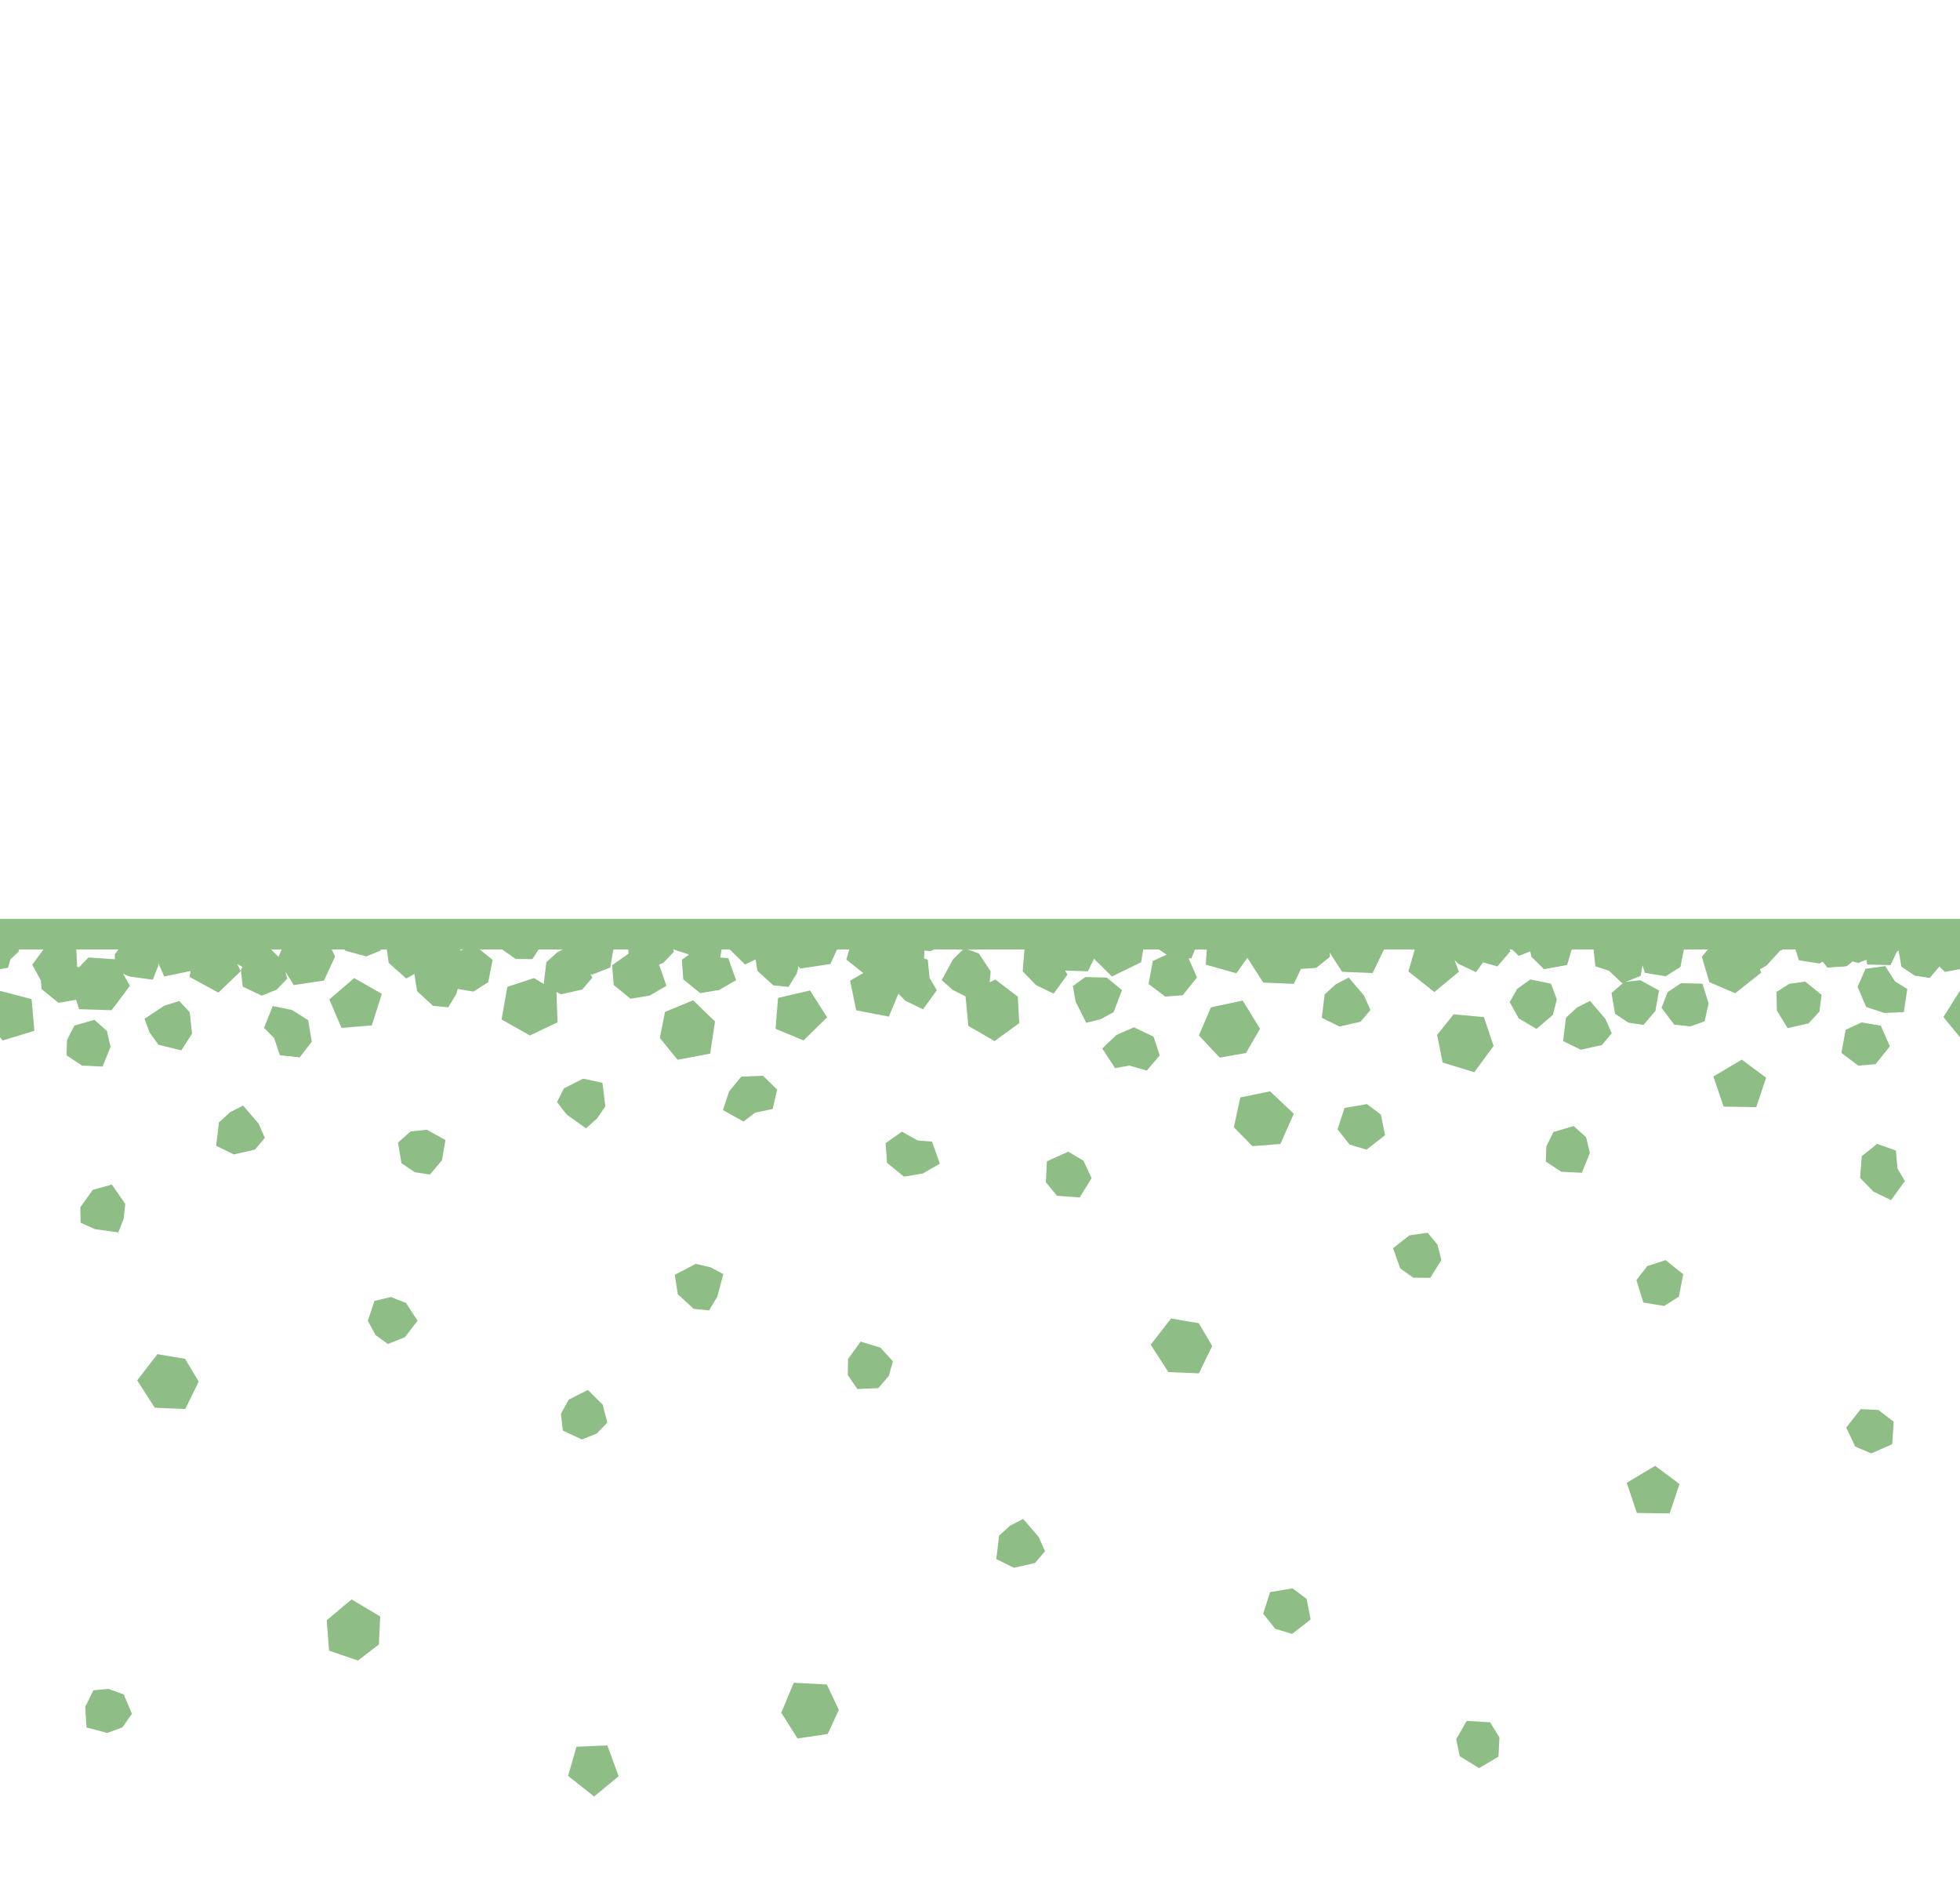
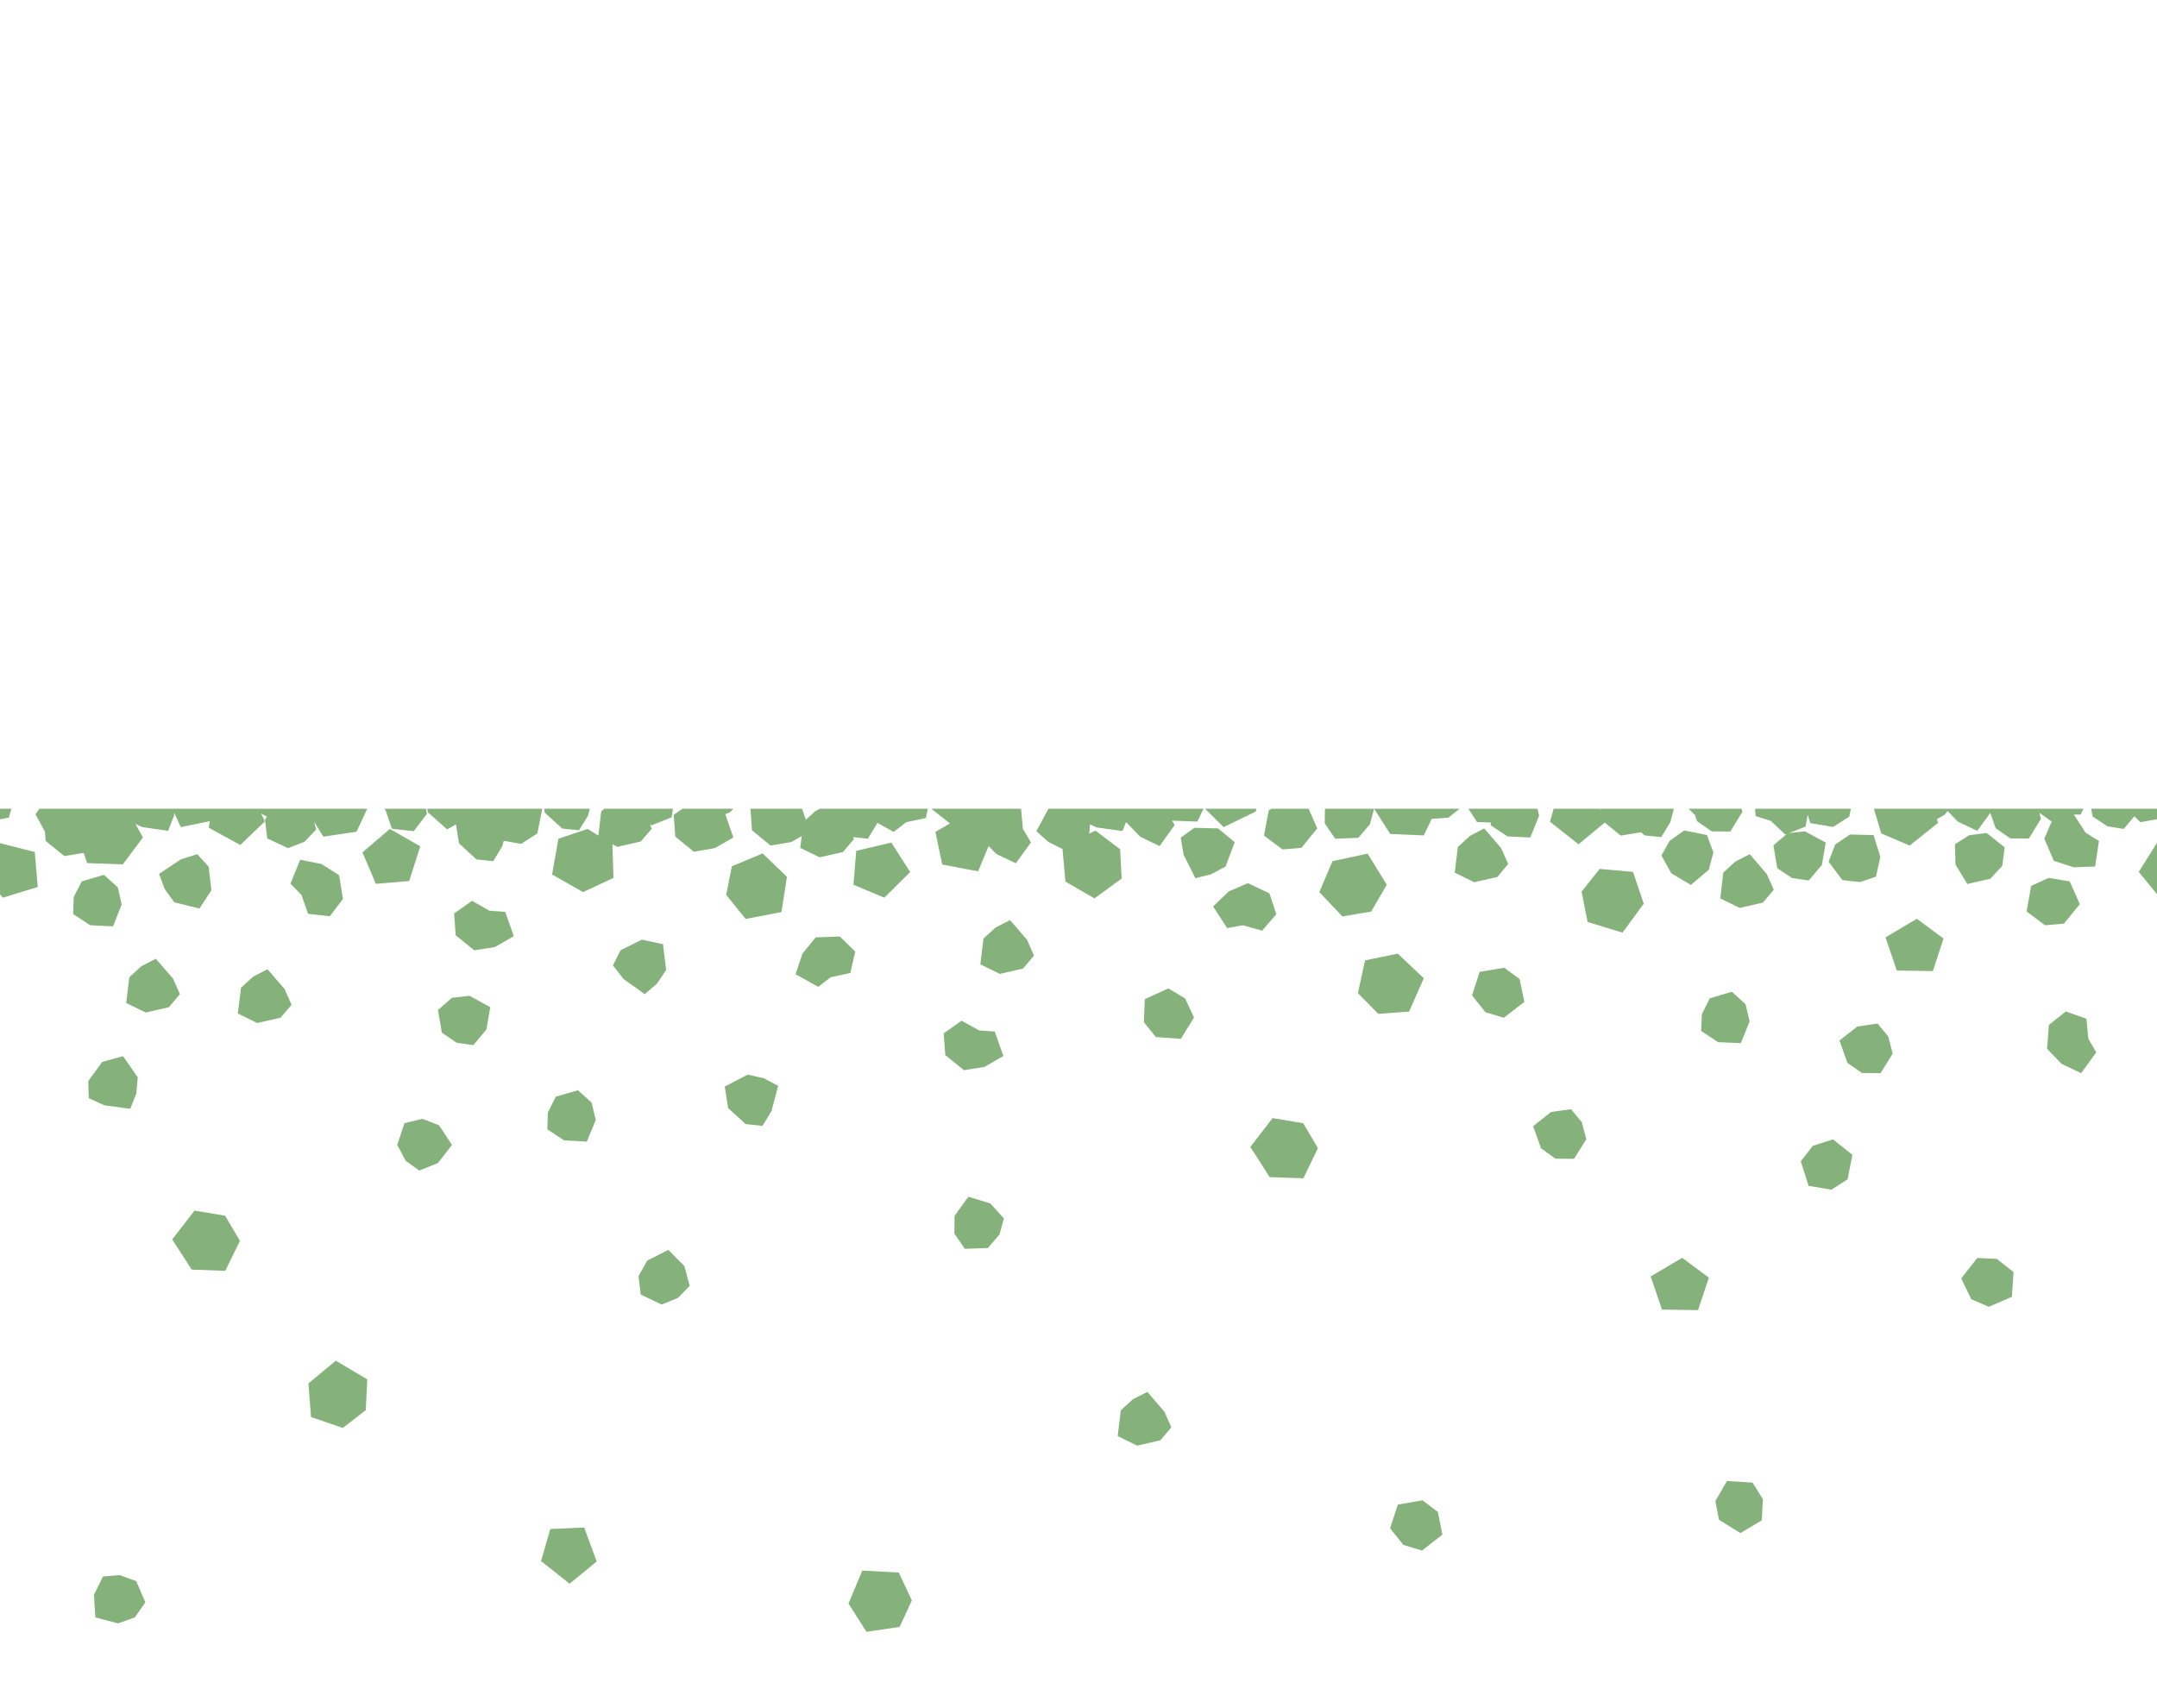
- <svg xmlns="http://www.w3.org/2000/svg" id="Svg" width="32" height="31" version="1.1">
-   <path id="path4362" style="fill:#8ebd85;fill-opacity:1;stroke:none" d="M 0 15 L 0 15.5 L 0 15.822 L 0.131 15.799 L 0.17 15.664 L 0.307 15.531 L 0.305 15.5 L 0.705 15.5 L 0.703 15.51 L 0.527 15.748 L 0.668 16.008 L 0.678 16.146 L 0.955 16.371 L 1.242 16.322 L 1.291 16.475 L 1.822 16.492 L 2.121 16.094 L 2.01 15.895 L 2.111 15.941 L 2.494 15.994 L 2.582 15.771 L 2.586 15.727 L 2.682 15.941 L 3.111 15.852 L 3.096 15.949 L 3.566 16.205 L 3.93 15.854 L 3.875 15.738 L 3.959 15.785 L 3.932 15.834 L 3.963 16.107 L 4.273 16.254 L 4.518 16.156 L 4.689 15.977 L 4.66 15.863 L 4.797 16.082 L 5.289 16.008 L 5.471 15.615 L 5.416 15.5 L 5.623 15.5 L 5.639 15.521 L 5.979 15.613 L 6.213 15.52 L 6.215 15.5 L 6.316 15.5 L 6.346 15.719 L 6.633 15.975 L 6.764 15.9 L 6.766 15.904 L 6.809 16.18 L 7.068 16.42 L 7.318 16.445 L 7.451 16.225 L 7.473 16.145 L 7.73 16.188 L 7.971 16.035 L 8.043 15.67 L 7.832 15.5 L 8.203 15.5 L 8.205 15.504 L 8.42 15.656 L 8.693 15.658 L 8.793 15.5 L 9.188 15.5 L 9.1 15.545 L 8.92 15.709 L 8.877 16.064 L 8.719 15.967 L 8.283 16.111 L 8.189 16.643 L 8.652 16.904 L 9.102 16.691 L 9.086 16.195 L 9.162 16.232 L 9.506 16.154 L 9.67 15.963 L 9.639 15.895 L 9.66 15.914 L 9.963 15.795 L 10.014 15.5 L 10.256 15.5 L 10.264 15.572 L 10.26 15.57 L 9.994 15.758 L 10.02 16.08 L 10.295 16.305 L 10.604 16.254 L 10.881 16.094 L 10.76 15.748 L 10.83 15.719 L 11.002 15.539 L 10.992 15.5 L 11.014 15.5 L 11.014 15.506 L 11.236 15.578 L 11.246 15.586 L 11.133 15.668 L 11.156 15.988 L 11.432 16.213 L 11.74 16.162 L 12.018 16.002 L 11.889 15.641 L 11.76 15.633 L 11.781 15.5 L 11.914 15.5 L 12.164 15.746 L 12.336 15.662 L 12.365 15.848 L 12.625 16.086 L 12.875 16.111 L 13.008 15.893 L 13.039 15.773 L 13.064 15.812 L 13.557 15.738 L 13.666 15.5 L 13.865 15.5 L 13.818 15.666 L 14.094 15.885 L 13.879 16.01 L 13.979 16.494 L 14.512 16.596 L 14.668 16.221 L 14.781 16.338 L 15.07 16.477 L 15.295 16.166 L 15.176 15.963 L 15.148 15.668 L 15.088 15.646 L 15.092 15.518 L 15.191 15.527 L 15.252 15.5 L 15.723 15.5 L 15.561 15.66 L 15.375 16 L 15.553 16.16 L 15.764 16.266 L 15.809 16.748 L 16.238 16.996 L 16.641 16.703 L 16.617 16.27 L 16.252 15.992 L 16.158 16.035 L 16.174 15.857 L 15.98 15.564 L 15.797 15.5 L 16.73 15.5 L 16.725 15.504 L 16.697 15.857 L 16.914 16.082 L 17.203 16.221 L 17.428 15.91 L 17.389 15.844 L 17.762 15.857 L 17.861 15.652 L 18.154 15.941 L 18.631 15.709 L 18.664 15.5 L 18.92 15.5 L 19.047 15.584 L 18.822 15.688 L 18.752 16.064 L 19.025 16.27 L 19.309 16.248 L 19.543 15.957 L 19.406 15.645 L 19.451 15.646 L 19.51 15.5 L 19.703 15.5 L 19.686 15.748 L 20.186 15.889 L 20.365 15.637 L 20.625 16.041 L 21.123 16.062 L 21.24 15.818 L 21.488 15.801 L 21.713 15.621 L 21.709 15.551 L 21.912 15.865 L 22.41 15.885 L 22.596 15.5 L 23.098 15.5 L 22.994 15.859 L 23.418 16.195 L 23.818 15.865 L 23.748 15.672 L 23.809 15.734 L 24.098 15.871 L 24.213 15.711 L 24.447 15.777 L 24.658 15.531 L 24.648 15.5 L 24.686 15.5 L 24.797 15.605 L 24.984 15.531 L 25.002 15.619 L 25.209 15.822 L 25.586 15.754 L 25.66 15.5 L 26.018 15.5 L 26.047 15.775 L 26.27 15.848 L 26.484 16.051 L 26.504 16.043 L 26.311 16.211 L 26.367 16.549 L 26.586 16.695 L 26.832 16.732 L 27.027 16.504 L 27.086 16.17 L 26.779 16.002 L 26.541 16.029 L 26.787 15.932 L 26.816 15.758 L 26.855 15.881 L 27.195 15.938 L 27.436 15.785 L 27.492 15.5 L 27.885 15.5 L 27.785 15.619 L 27.908 16.033 L 28.33 16.215 L 28.754 15.879 L 28.734 15.824 L 28.844 15.76 L 29.07 15.512 L 29.088 15.516 L 29.098 15.5 L 29.314 15.5 L 29.369 15.676 L 29.707 15.73 L 29.758 15.699 L 29.834 15.797 L 30.148 15.775 L 30.248 15.695 L 30.338 15.721 L 30.473 15.668 L 30.484 15.746 L 30.867 15.756 L 30.967 15.541 L 30.998 15.516 L 31.043 15.781 L 31.262 15.928 L 31.506 15.965 L 31.664 15.779 L 31.754 15.867 L 32 15.822 L 32 15.5 L 32 15 L 31.838 15 L 30.982 15 L 30.707 15 L 30.504 15 L 30.232 15 L 29.752 15 L 29.684 15 L 29.238 15 L 28.49 15 L 26.615 15 L 25.76 15 L 25.027 15 L 24.326 15 L 23.998 15 L 22.967 15 L 22.918 15 L 21.791 15 L 19.447 15 L 18.979 15 L 18.377 15 L 18.174 15 L 17.527 15 L 17.277 15 L 16.848 15 L 15.982 15 L 15.432 15 L 14.789 15 L 13.576 15 L 12.961 15 L 12.947 15 L 12.859 15 L 12.686 15 L 11.887 15 L 11.344 15 L 10.65 15 L 10.25 15 L 9.475 15 L 8.715 15 L 7.551 15 L 6.658 15 L 5.629 15 L 2.49 15 L 2.465 15 L 1.367 15 L 0.709 15 L 0.641 15 L 0 15 z M 1.246 15.5 L 1.934 15.5 L 1.873 15.584 L 1.875 15.66 L 1.445 15.631 L 1.293 15.789 L 1.26 15.787 L 1.246 15.5 z M 4.426 15.5 L 4.598 15.5 L 4.547 15.621 L 4.426 15.5 z M 7.508 15.5 L 7.57 15.5 L 7.518 15.518 L 7.508 15.5 z M 30.779 15.771 L 30.457 15.816 L 30.328 16.111 L 30.469 16.439 L 30.766 16.537 L 31.084 16.523 L 31.139 16.145 L 30.939 16.021 L 30.779 15.771 z M 17.719 15.951 L 17.516 16.098 L 17.561 16.352 L 17.734 16.697 L 17.967 16.641 L 18.182 16.523 L 18.318 16.164 L 18.07 15.959 L 17.719 15.951 z M 22.02 15.959 L 21.807 16.07 L 21.627 16.234 L 21.58 16.615 L 21.869 16.758 L 22.213 16.68 L 22.375 16.488 L 22.271 16.254 L 22.02 15.959 z M 5.783 15.967 L 5.377 16.316 L 5.576 16.781 L 6.07 16.74 L 6.234 16.225 L 5.783 15.967 z M 24.986 15.99 L 24.771 16.143 L 24.648 16.359 L 24.795 16.625 L 25.086 16.797 L 25.352 16.57 L 25.418 16.316 L 25.322 16.059 L 24.986 15.99 z M 29.473 16.025 L 29.213 16.061 L 29.004 16.195 L 29.01 16.496 L 29.186 16.785 L 29.527 16.707 L 29.705 16.514 L 29.74 16.24 L 29.473 16.025 z M 27.445 16.051 L 27.227 16.197 L 27.127 16.453 L 27.334 16.727 L 27.596 16.756 L 27.83 16.674 L 27.896 16.381 L 27.795 16.059 L 27.445 16.051 z M 13.225 16.17 L 12.703 16.291 L 12.662 16.795 L 13.119 16.986 L 13.504 16.607 L 13.225 16.17 z M 0 16.176 L 0 16.934 L 0.043 16.986 L 0.561 16.828 L 0.516 16.311 L 0 16.176 z M 31.998 16.176 L 31.729 16.604 L 32 16.934 L 32 16.176 L 31.998 16.176 z M 11.316 16.33 L 10.857 16.52 L 10.773 16.945 L 11.062 17.301 L 11.594 17.201 L 11.674 16.676 L 11.316 16.33 z M 20.289 16.334 L 19.77 16.445 L 19.574 16.904 L 19.914 17.266 L 20.342 17.191 L 20.572 16.795 L 20.289 16.334 z M 25.959 16.34 L 25.746 16.449 L 25.566 16.615 L 25.52 16.996 L 25.809 17.137 L 26.152 17.061 L 26.314 16.869 L 26.211 16.635 L 25.959 16.34 z M 2.928 16.342 L 2.682 16.418 L 2.359 16.633 L 2.443 16.857 L 2.586 17.055 L 2.959 17.148 L 3.135 16.877 L 3.098 16.527 L 2.928 16.342 z M 4.453 16.424 L 4.311 16.779 L 4.475 16.947 L 4.57 17.227 L 4.893 17.262 L 5.09 17.006 L 5.031 16.654 L 4.768 16.488 L 4.453 16.424 z M 23.732 16.559 L 23.463 16.896 L 23.553 17.346 L 24.07 17.504 L 24.385 17.076 L 24.227 16.604 L 23.732 16.559 z M 1.541 16.648 L 1.213 16.744 L 1.094 16.979 L 1.086 17.229 L 1.338 17.395 L 1.676 17.412 L 1.805 17.088 L 1.746 16.832 L 1.541 16.648 z M 30.395 16.691 L 30.133 16.812 L 30.064 17.189 L 30.338 17.396 L 30.621 17.373 L 30.855 17.082 L 30.707 16.744 L 30.395 16.691 z M 18.514 16.771 L 18.227 16.896 L 17.996 17.117 L 18.205 17.438 L 18.438 17.396 L 18.723 17.477 L 18.934 17.23 L 18.834 16.924 L 18.514 16.771 z M 28.438 17.299 L 27.973 17.574 L 28.141 18.066 L 28.674 18.074 L 28.834 17.594 L 28.438 17.299 z M 12.457 17.562 L 12.102 17.576 L 11.904 17.818 L 11.803 18.123 L 12.139 18.309 L 12.326 18.166 L 12.615 18.104 L 12.688 17.787 L 12.457 17.562 z M 9.521 17.609 L 9.207 17.768 L 9.094 17.992 L 9.252 18.195 L 9.566 18.42 L 9.746 18.262 L 9.883 18.061 L 9.836 17.678 L 9.521 17.609 z M 20.736 17.816 L 20.25 17.916 L 20.145 18.402 L 20.447 18.711 L 20.904 18.676 L 21.123 18.182 L 20.736 17.816 z M 22.318 18.025 L 21.951 18.088 L 21.838 18.438 L 22.035 18.686 L 22.311 18.768 L 22.613 18.533 L 22.545 18.195 L 22.318 18.025 z M 3.969 18.049 L 3.756 18.158 L 3.576 18.322 L 3.529 18.705 L 3.818 18.846 L 4.162 18.768 L 4.324 18.576 L 4.221 18.342 L 3.969 18.049 z M 25.693 18.383 L 25.363 18.48 L 25.246 18.715 L 25.238 18.963 L 25.49 19.129 L 25.826 19.146 L 25.957 18.822 L 25.896 18.566 L 25.693 18.383 z M 6.967 18.443 L 6.705 18.471 L 6.498 18.652 L 6.555 18.99 L 6.773 19.137 L 7.02 19.174 L 7.215 18.943 L 7.273 18.611 L 6.967 18.443 z M 14.725 18.475 L 14.459 18.662 L 14.482 18.984 L 14.758 19.209 L 15.066 19.158 L 15.344 18.998 L 15.217 18.637 L 14.982 18.619 L 14.725 18.475 z M 30.648 18.674 L 30.396 18.875 L 30.369 19.229 L 30.586 19.453 L 30.875 19.592 L 31.1 19.281 L 30.98 19.078 L 30.953 18.783 L 30.648 18.674 z M 17.441 18.801 L 17.092 18.959 L 17.076 19.301 L 17.256 19.521 L 17.627 19.549 L 17.822 19.234 L 17.689 18.949 L 17.441 18.801 z M 1.826 19.338 L 1.516 19.424 L 1.311 19.709 L 1.316 19.961 L 1.549 20.066 L 1.932 20.119 L 2.02 19.896 L 2.045 19.654 L 1.826 19.338 z M 23.309 20.125 L 23.01 20.168 L 22.744 20.377 L 22.861 20.707 L 23.076 20.859 L 23.352 20.861 L 23.533 20.57 L 23.467 20.316 L 23.309 20.125 z M 27.193 20.572 L 26.893 20.67 L 26.717 20.898 L 26.83 21.264 L 27.17 21.32 L 27.41 21.168 L 27.482 20.803 L 27.193 20.572 z M 11.359 20.633 L 11.018 20.811 L 11.066 21.129 L 11.326 21.367 L 11.576 21.393 L 11.709 21.174 L 11.809 20.799 L 11.598 20.688 L 11.359 20.633 z M 6.381 21.174 L 6.113 21.238 L 6.006 21.562 L 6.131 21.795 L 6.332 21.941 L 6.611 21.83 L 6.818 21.561 L 6.627 21.27 L 6.381 21.174 z M 19.119 21.525 L 18.787 21.953 L 19.076 22.4 L 19.574 22.42 L 19.791 21.973 L 19.572 21.602 L 19.119 21.525 z M 14.051 21.902 L 13.846 22.186 L 13.842 22.449 L 13.998 22.676 L 14.34 22.662 L 14.512 22.461 L 14.578 22.223 L 14.373 22 L 14.051 21.902 z M 2.57 22.107 L 2.24 22.535 L 2.527 22.982 L 3.025 23.002 L 3.244 22.555 L 3.023 22.184 L 2.57 22.107 z M 9.598 22.691 L 9.285 22.85 L 9.158 23.08 L 9.189 23.354 L 9.5 23.5 L 9.744 23.402 L 9.916 23.223 L 9.838 22.93 L 9.598 22.691 z M 30.379 23.004 L 30.143 23.305 L 30.289 23.615 L 30.551 23.727 L 30.893 23.578 L 30.918 23.211 L 30.668 23.018 L 30.379 23.004 z M 27.023 23.93 L 26.559 24.207 L 26.725 24.699 L 27.26 24.707 L 27.42 24.227 L 27.023 23.93 z M 16.705 24.797 L 16.492 24.906 L 16.312 25.07 L 16.266 25.453 L 16.555 25.594 L 16.898 25.516 L 17.062 25.324 L 16.957 25.09 L 16.705 24.797 z M 21.104 25.93 L 20.736 25.992 L 20.623 26.344 L 20.82 26.59 L 21.096 26.674 L 21.398 26.438 L 21.332 26.102 L 21.104 25.93 z M 5.74 26.111 L 5.334 26.451 L 5.373 26.947 L 5.844 27.109 L 6.186 26.846 L 6.207 26.389 L 5.74 26.111 z M 12.959 27.471 L 12.756 27.961 L 13.021 28.381 L 13.514 28.307 L 13.695 27.914 L 13.5 27.5 L 12.959 27.471 z M 1.771 27.572 L 1.525 27.594 L 1.391 27.865 L 1.412 28.201 L 1.75 28.291 L 1.998 28.201 L 2.154 27.977 L 2.02 27.662 L 1.771 27.572 z M 23.947 28.094 L 23.775 28.391 L 23.832 28.67 L 24.148 28.865 L 24.465 28.678 L 24.48 28.363 L 24.328 28.117 L 23.947 28.094 z M 9.916 28.494 L 9.412 28.516 L 9.275 28.992 L 9.699 29.328 L 10.1 28.998 L 9.916 28.494 z " />
-   <rect style="fill:none;fill-opacity:1;stroke:none" id="rect13927" width="32" height="31" x="0" y="0" />
+ <svg xmlns="http://www.w3.org/2000/svg" id="Svg" width="24" height="19" version="1.1">
+   <defs id="defs24238" />
+   <path id="path2652" style="fill:#84b27a;fill-opacity:1" d="M 0 9 L 0 9.117 L 0.098 9.1 L 0.127 9 L 0 9 z M 0.439 9 L 0.395 9.061 L 0.5 9.256 L 0.508 9.359 L 0.717 9.527 L 0.932 9.492 L 0.969 9.605 L 1.367 9.619 L 1.59 9.32 L 1.508 9.17 L 1.584 9.205 L 1.871 9.246 L 1.936 9.078 L 1.939 9.045 L 2.012 9.205 L 2.334 9.139 L 2.322 9.211 L 2.674 9.404 L 2.947 9.141 L 2.906 9.053 L 2.969 9.088 L 2.949 9.125 L 2.973 9.33 L 3.205 9.439 L 3.389 9.367 L 3.518 9.232 L 3.496 9.146 L 3.598 9.311 L 3.967 9.256 L 4.086 9 L 0.439 9 z M 4.275 9 L 4.289 9.014 L 4.361 9.223 L 4.604 9.25 L 4.75 9.057 L 4.74 9 L 4.275 9 z M 4.754 9 L 4.76 9.039 L 4.975 9.23 L 5.072 9.176 L 5.074 9.178 L 5.107 9.385 L 5.301 9.564 L 5.488 9.584 L 5.588 9.418 L 5.605 9.357 L 5.799 9.391 L 5.979 9.275 L 6.033 9.002 L 6.031 9 L 4.754 9 z M 6.055 9 L 6.061 9.043 L 6.256 9.221 L 6.443 9.24 L 6.543 9.076 L 6.562 9 L 6.055 9 z M 6.725 9 L 6.689 9.031 L 6.658 9.299 L 6.539 9.225 L 6.213 9.334 L 6.143 9.732 L 6.488 9.928 L 6.826 9.77 L 6.814 9.396 L 6.871 9.424 L 7.129 9.365 L 7.252 9.223 L 7.229 9.17 L 7.246 9.186 L 7.473 9.096 L 7.488 9 L 6.725 9 z M 7.594 9 L 7.496 9.068 L 7.514 9.311 L 7.721 9.479 L 7.953 9.439 L 8.16 9.32 L 8.07 9.061 L 8.123 9.039 L 8.16 9 L 7.594 9 z M 8.35 9 L 8.367 9.24 L 8.574 9.41 L 8.805 9.371 L 8.92 9.305 L 8.904 9.436 L 9.121 9.541 L 9.379 9.482 L 9.502 9.338 L 9.492 9.316 L 9.656 9.334 L 9.756 9.17 L 9.76 9.156 L 9.943 9.258 L 10.084 9.15 L 10.301 9.104 L 10.324 9 L 9.73 9 L 9.283 9 L 9.123 9 L 9.074 9.025 L 8.967 9.123 L 8.924 9 L 8.35 9 z M 10.363 9 L 10.57 9.164 L 10.408 9.258 L 10.484 9.621 L 10.883 9.697 L 11 9.416 L 11.086 9.504 L 11.303 9.607 L 11.471 9.375 L 11.381 9.223 L 11.361 9.002 L 11.355 9 L 10.363 9 z M 11.666 9 L 11.531 9.25 L 11.664 9.369 L 11.822 9.449 L 11.855 9.811 L 12.178 9.998 L 12.48 9.777 L 12.463 9.451 L 12.189 9.244 L 12.119 9.277 L 12.129 9.174 L 12.203 9.209 L 12.49 9.248 L 12.529 9.148 L 12.686 9.311 L 12.902 9.416 L 13.07 9.182 L 13.041 9.133 L 13.322 9.143 L 13.391 9 L 12.564 9 L 12.025 9 L 11.666 9 z M 13.408 9 L 13.615 9.205 L 13.973 9.031 L 13.979 9 L 13.408 9 z M 14.15 9 L 14.117 9.016 L 14.064 9.299 L 14.27 9.453 L 14.48 9.436 L 14.656 9.219 L 14.561 9 L 14.15 9 z M 14.742 9 L 14.74 9.164 L 14.857 9.334 L 15.113 9.324 L 15.242 9.174 L 15.289 9 L 14.742 9 z M 15.289 9 L 15.469 9.281 L 15.842 9.297 L 15.93 9.113 L 16.115 9.1 L 16.24 9 L 15.289 9 z M 16.338 9 L 16.434 9.148 L 16.588 9.154 L 16.586 9.184 L 16.775 9.309 L 17.027 9.32 L 17.125 9.078 L 17.107 9 L 16.338 9 z M 17.287 9 L 17.246 9.145 L 17.564 9.396 L 17.855 9.154 L 18.033 9.299 L 18.26 9.262 L 18.297 9.297 L 18.484 9.316 L 18.584 9.152 L 18.625 9 L 18.424 9 L 17.816 9 L 17.287 9 z M 18.787 9 L 18.859 9.07 L 18.883 9.139 L 19.045 9.252 L 19.252 9.254 L 19.387 9.035 L 19.377 9 L 18.834 9 L 18.787 9 z M 19.527 9 L 19.535 9.082 L 19.703 9.135 L 19.863 9.287 L 19.879 9.283 L 19.732 9.408 L 19.775 9.662 L 19.939 9.771 L 20.125 9.799 L 20.271 9.627 L 20.314 9.377 L 20.084 9.252 L 19.906 9.271 L 20.09 9.199 L 20.113 9.068 L 20.143 9.16 L 20.396 9.203 L 20.576 9.088 L 20.594 9 L 19.527 9 z M 20.85 9 L 20.932 9.275 L 21.248 9.41 L 21.564 9.158 L 21.551 9.117 L 21.633 9.07 L 21.672 9.027 L 21.783 9.143 L 22 9.246 L 22.145 9.047 L 22.205 9.217 L 22.367 9.33 L 22.574 9.332 L 22.709 9.113 L 22.691 9.045 L 22.828 9.143 L 22.746 9.334 L 22.852 9.58 L 23.074 9.652 L 23.312 9.643 L 23.354 9.359 L 23.205 9.266 L 23.084 9.078 L 23.072 9.08 L 23.082 9.064 L 23.15 9.066 L 23.182 9 L 23.127 9 L 22.656 9 L 22.16 9 L 21.646 9 L 20.85 9 z M 23.268 9 L 23.283 9.086 L 23.447 9.195 L 23.629 9.225 L 23.748 9.084 L 23.816 9.15 L 24 9.117 L 24 9 L 23.268 9 z M 17.811 9.004 L 17.818 9.012 L 17.818 9.025 L 17.811 9.004 z M 13.289 9.213 L 13.137 9.322 L 13.17 9.514 L 13.301 9.773 L 13.475 9.73 L 13.637 9.643 L 13.738 9.373 L 13.553 9.219 L 13.289 9.213 z M 16.514 9.219 L 16.355 9.303 L 16.221 9.426 L 16.186 9.711 L 16.402 9.818 L 16.66 9.76 L 16.781 9.615 L 16.703 9.439 L 16.514 9.219 z M 4.338 9.225 L 4.033 9.486 L 4.182 9.836 L 4.553 9.805 L 4.676 9.418 L 4.338 9.225 z M 18.74 9.242 L 18.578 9.357 L 18.486 9.52 L 18.596 9.719 L 18.814 9.848 L 19.014 9.678 L 19.064 9.486 L 18.992 9.293 L 18.74 9.242 z M 22.104 9.27 L 21.91 9.295 L 21.752 9.396 L 21.758 9.621 L 21.889 9.838 L 22.146 9.779 L 22.279 9.635 L 22.305 9.43 L 22.104 9.27 z M 20.584 9.287 L 20.42 9.398 L 20.346 9.59 L 20.5 9.795 L 20.697 9.816 L 20.873 9.756 L 20.922 9.535 L 20.846 9.293 L 20.584 9.287 z M 9.918 9.377 L 9.527 9.469 L 9.496 9.846 L 9.84 9.99 L 10.127 9.705 L 9.918 9.377 z M 24 9.381 L 23.998 9.383 L 23.797 9.703 L 24 9.951 L 24 9.381 z M 0 9.383 L 0 9.951 L 0.031 9.99 L 0.42 9.871 L 0.387 9.482 L 0 9.383 z M 8.486 9.498 L 8.143 9.641 L 8.08 9.959 L 8.297 10.227 L 8.695 10.15 L 8.756 9.758 L 8.486 9.498 z M 15.217 9.5 L 14.826 9.584 L 14.68 9.928 L 14.936 10.199 L 15.256 10.145 L 15.43 9.846 L 15.217 9.5 z M 2.195 9.506 L 2.012 9.564 L 1.77 9.725 L 1.832 9.893 L 1.939 10.041 L 2.219 10.111 L 2.352 9.908 L 2.322 9.646 L 2.195 9.506 z M 19.469 9.506 L 19.309 9.588 L 19.174 9.711 L 19.141 9.998 L 19.357 10.104 L 19.615 10.045 L 19.736 9.902 L 19.658 9.727 L 19.469 9.506 z M 3.34 9.568 L 3.232 9.834 L 3.355 9.961 L 3.428 10.17 L 3.67 10.197 L 3.816 10.004 L 3.773 9.74 L 3.576 9.615 L 3.34 9.568 z M 17.799 9.67 L 17.598 9.922 L 17.664 10.26 L 18.053 10.379 L 18.289 10.057 L 18.17 9.703 L 17.799 9.67 z M 1.156 9.736 L 0.91 9.809 L 0.82 9.984 L 0.814 10.172 L 1.004 10.297 L 1.258 10.309 L 1.354 10.066 L 1.311 9.875 L 1.156 9.736 z M 22.795 9.77 L 22.6 9.859 L 22.549 10.143 L 22.754 10.297 L 22.965 10.279 L 23.141 10.062 L 23.029 9.809 L 22.795 9.77 z M 13.885 9.828 L 13.67 9.922 L 13.498 10.088 L 13.654 10.328 L 13.828 10.297 L 14.043 10.357 L 14.201 10.174 L 14.125 9.943 L 13.885 9.828 z M 5.252 10.025 L 5.053 10.166 L 5.07 10.408 L 5.277 10.576 L 5.508 10.539 L 5.717 10.418 L 5.621 10.148 L 5.445 10.135 L 5.252 10.025 z M 21.328 10.225 L 20.979 10.432 L 21.105 10.801 L 21.506 10.807 L 21.625 10.445 L 21.328 10.225 z M 11.238 10.24 L 11.078 10.322 L 10.943 10.445 L 10.908 10.732 L 11.125 10.838 L 11.383 10.779 L 11.504 10.635 L 11.428 10.459 L 11.238 10.24 z M 9.344 10.422 L 9.076 10.432 L 8.928 10.613 L 8.852 10.842 L 9.104 10.982 L 9.244 10.875 L 9.461 10.828 L 9.516 10.59 L 9.344 10.422 z M 7.141 10.457 L 6.904 10.576 L 6.82 10.744 L 6.939 10.896 L 7.174 11.064 L 7.309 10.947 L 7.412 10.795 L 7.377 10.508 L 7.141 10.457 z M 15.553 10.613 L 15.188 10.688 L 15.109 11.053 L 15.336 11.283 L 15.678 11.258 L 15.842 10.887 L 15.553 10.613 z M 1.734 10.67 L 1.574 10.752 L 1.439 10.875 L 1.404 11.162 L 1.621 11.268 L 1.879 11.209 L 2.002 11.064 L 1.924 10.889 L 1.734 10.67 z M 16.738 10.77 L 16.463 10.816 L 16.379 11.078 L 16.527 11.264 L 16.732 11.326 L 16.961 11.15 L 16.908 10.896 L 16.738 10.77 z M 2.977 10.787 L 2.816 10.869 L 2.682 10.992 L 2.646 11.279 L 2.863 11.385 L 3.121 11.326 L 3.244 11.182 L 3.166 11.006 L 2.977 10.787 z M 13 11 L 12.738 11.119 L 12.727 11.375 L 12.861 11.541 L 13.139 11.561 L 13.285 11.324 L 13.186 11.111 L 13 11 z M 19.27 11.037 L 19.023 11.111 L 18.936 11.287 L 18.928 11.473 L 19.117 11.598 L 19.369 11.609 L 19.467 11.367 L 19.422 11.176 L 19.27 11.037 z M 5.225 11.082 L 5.029 11.104 L 4.873 11.24 L 4.916 11.492 L 5.08 11.604 L 5.266 11.631 L 5.412 11.457 L 5.455 11.209 L 5.225 11.082 z M 22.986 11.256 L 22.797 11.406 L 22.777 11.672 L 22.939 11.84 L 23.156 11.943 L 23.324 11.711 L 23.236 11.559 L 23.215 11.338 L 22.986 11.256 z M 10.699 11.359 L 10.5 11.5 L 10.518 11.742 L 10.725 11.91 L 10.955 11.873 L 11.164 11.752 L 11.068 11.48 L 10.893 11.467 L 10.699 11.359 z M 20.891 11.391 L 20.666 11.424 L 20.467 11.58 L 20.555 11.828 L 20.717 11.941 L 20.924 11.943 L 21.059 11.725 L 21.01 11.535 L 20.891 11.391 z M 1.369 11.754 L 1.137 11.818 L 0.982 12.031 L 0.988 12.221 L 1.162 12.301 L 1.449 12.34 L 1.516 12.172 L 1.533 11.99 L 1.369 11.754 z M 8.32 11.959 L 8.064 12.092 L 8.102 12.332 L 8.297 12.51 L 8.484 12.529 L 8.584 12.365 L 8.658 12.084 L 8.5 12 L 8.32 11.959 z M 6.43 12.133 L 6.184 12.205 L 6.096 12.381 L 6.09 12.568 L 6.277 12.691 L 6.529 12.705 L 6.629 12.463 L 6.582 12.27 L 6.43 12.133 z M 17.48 12.344 L 17.258 12.375 L 17.059 12.533 L 17.146 12.779 L 17.307 12.895 L 17.514 12.896 L 17.65 12.678 L 17.6 12.488 L 17.48 12.344 z M 14.16 12.443 L 13.912 12.764 L 14.127 13.1 L 14.502 13.113 L 14.664 12.777 L 14.5 12.5 L 14.16 12.443 z M 4.701 12.451 L 4.5 12.5 L 4.42 12.742 L 4.514 12.918 L 4.664 13.027 L 4.873 12.943 L 5.029 12.742 L 4.885 12.523 L 4.701 12.451 z M 20.395 12.68 L 20.17 12.752 L 20.037 12.924 L 20.123 13.197 L 20.377 13.24 L 20.557 13.125 L 20.611 12.852 L 20.395 12.68 z M 10.775 13.318 L 10.621 13.531 L 10.619 13.729 L 10.736 13.898 L 10.992 13.889 L 11.121 13.738 L 11.17 13.559 L 11.018 13.393 L 10.775 13.318 z M 2.164 13.473 L 1.916 13.793 L 2.133 14.129 L 2.506 14.143 L 2.67 13.809 L 2.504 13.529 L 2.164 13.473 z M 7.436 13.91 L 7.201 14.029 L 7.105 14.201 L 7.129 14.406 L 7.361 14.518 L 7.545 14.443 L 7.674 14.309 L 7.615 14.09 L 7.436 13.91 z M 18.717 13.998 L 18.367 14.205 L 18.492 14.574 L 18.893 14.58 L 19.014 14.219 L 18.717 13.998 z M 22 14 L 21.822 14.227 L 21.934 14.459 L 22.129 14.543 L 22.385 14.432 L 22.404 14.156 L 22.217 14.01 L 22 14 z M 3.736 15.143 L 3.432 15.396 L 3.461 15.77 L 3.814 15.891 L 4.07 15.693 L 4.086 15.35 L 3.736 15.143 z M 12.766 15.49 L 12.605 15.572 L 12.471 15.695 L 12.436 15.982 L 12.652 16.088 L 12.91 16.029 L 13.033 15.885 L 12.955 15.709 L 12.766 15.49 z M 19.215 16.482 L 19.086 16.705 L 19.127 16.914 L 19.365 17.061 L 19.602 16.92 L 19.615 16.684 L 19.5 16.5 L 19.215 16.482 z M 15.828 16.697 L 15.553 16.744 L 15.467 17.008 L 15.615 17.193 L 15.822 17.256 L 16.049 17.078 L 15.998 16.826 L 15.828 16.697 z M 6.5 17 L 6.123 17.016 L 6.02 17.373 L 6.338 17.625 L 6.639 17.377 L 6.5 17 z M 9.594 17.479 L 9.441 17.846 L 9.641 18.16 L 10.01 18.105 L 10.146 17.811 L 10 17.5 L 9.594 17.479 z M 1.33 17.529 L 1.146 17.545 L 1.045 17.748 L 1.061 18 L 1.314 18.066 L 1.5 18 L 1.617 17.832 L 1.516 17.596 L 1.33 17.529 z " />
+   <rect style="fill:none;fill-opacity:1;stroke:none" id="rect15026" width="24" height="19" x="0" y="0" />
</svg>
